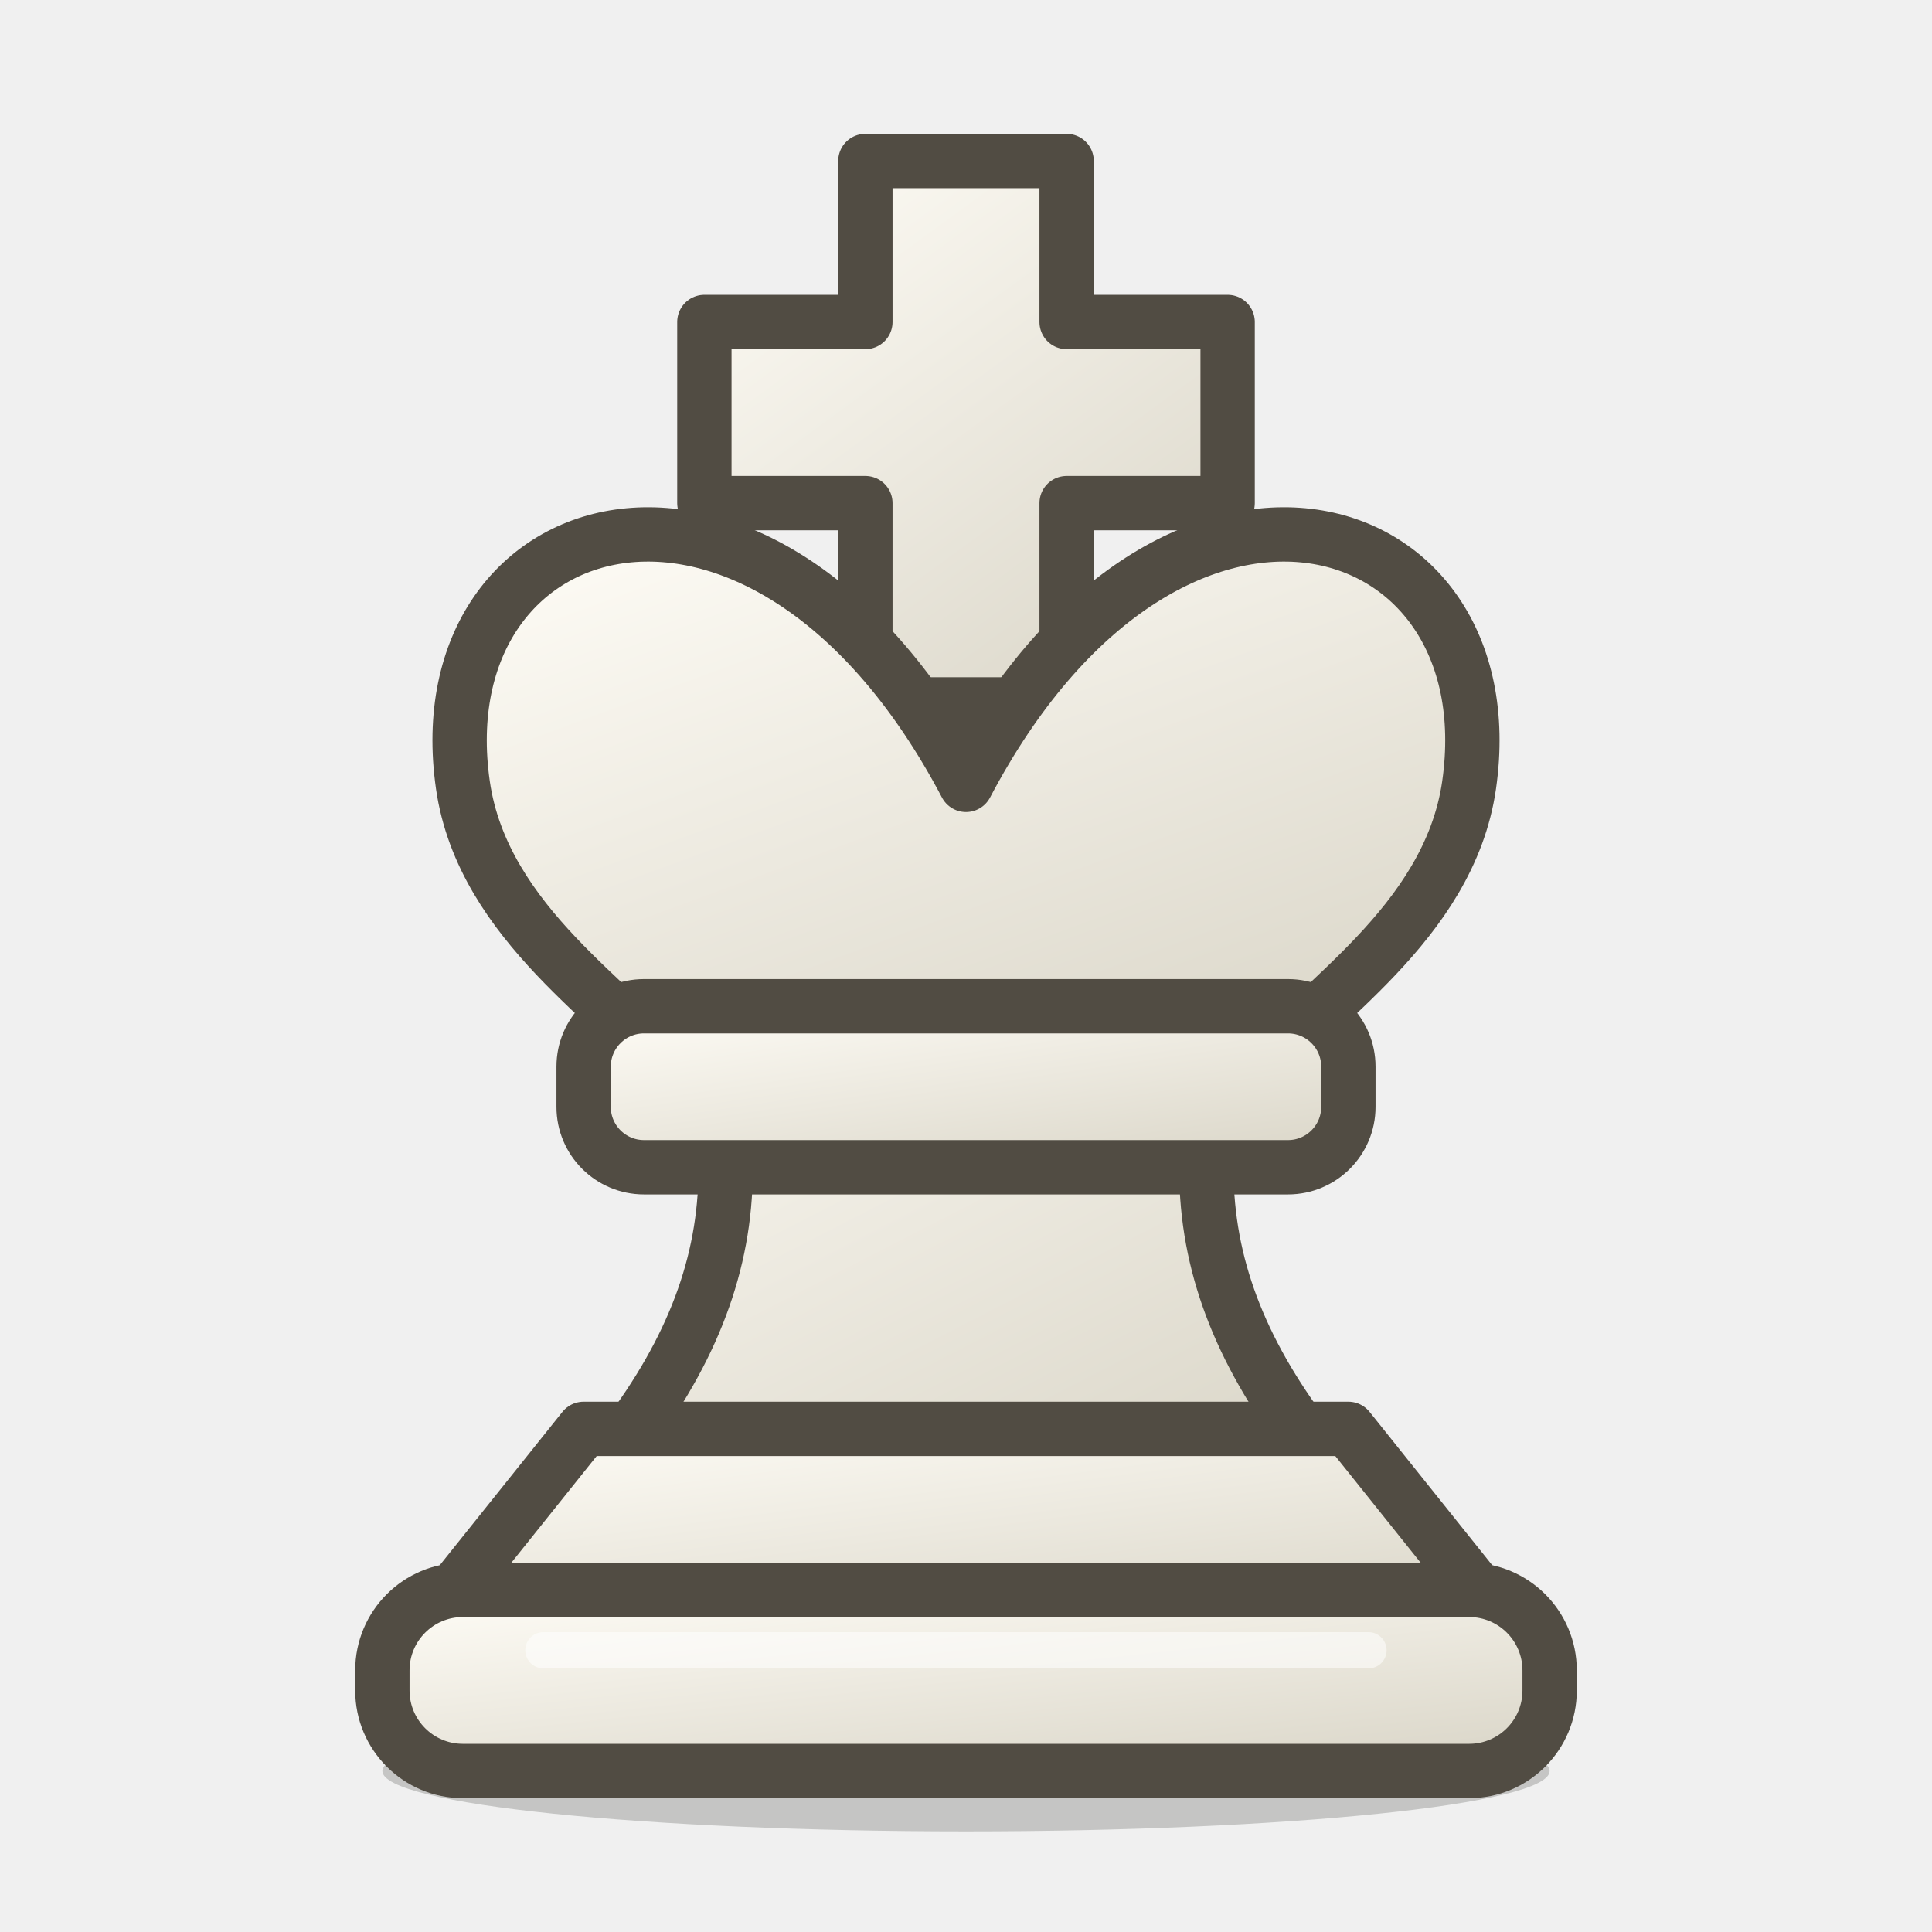
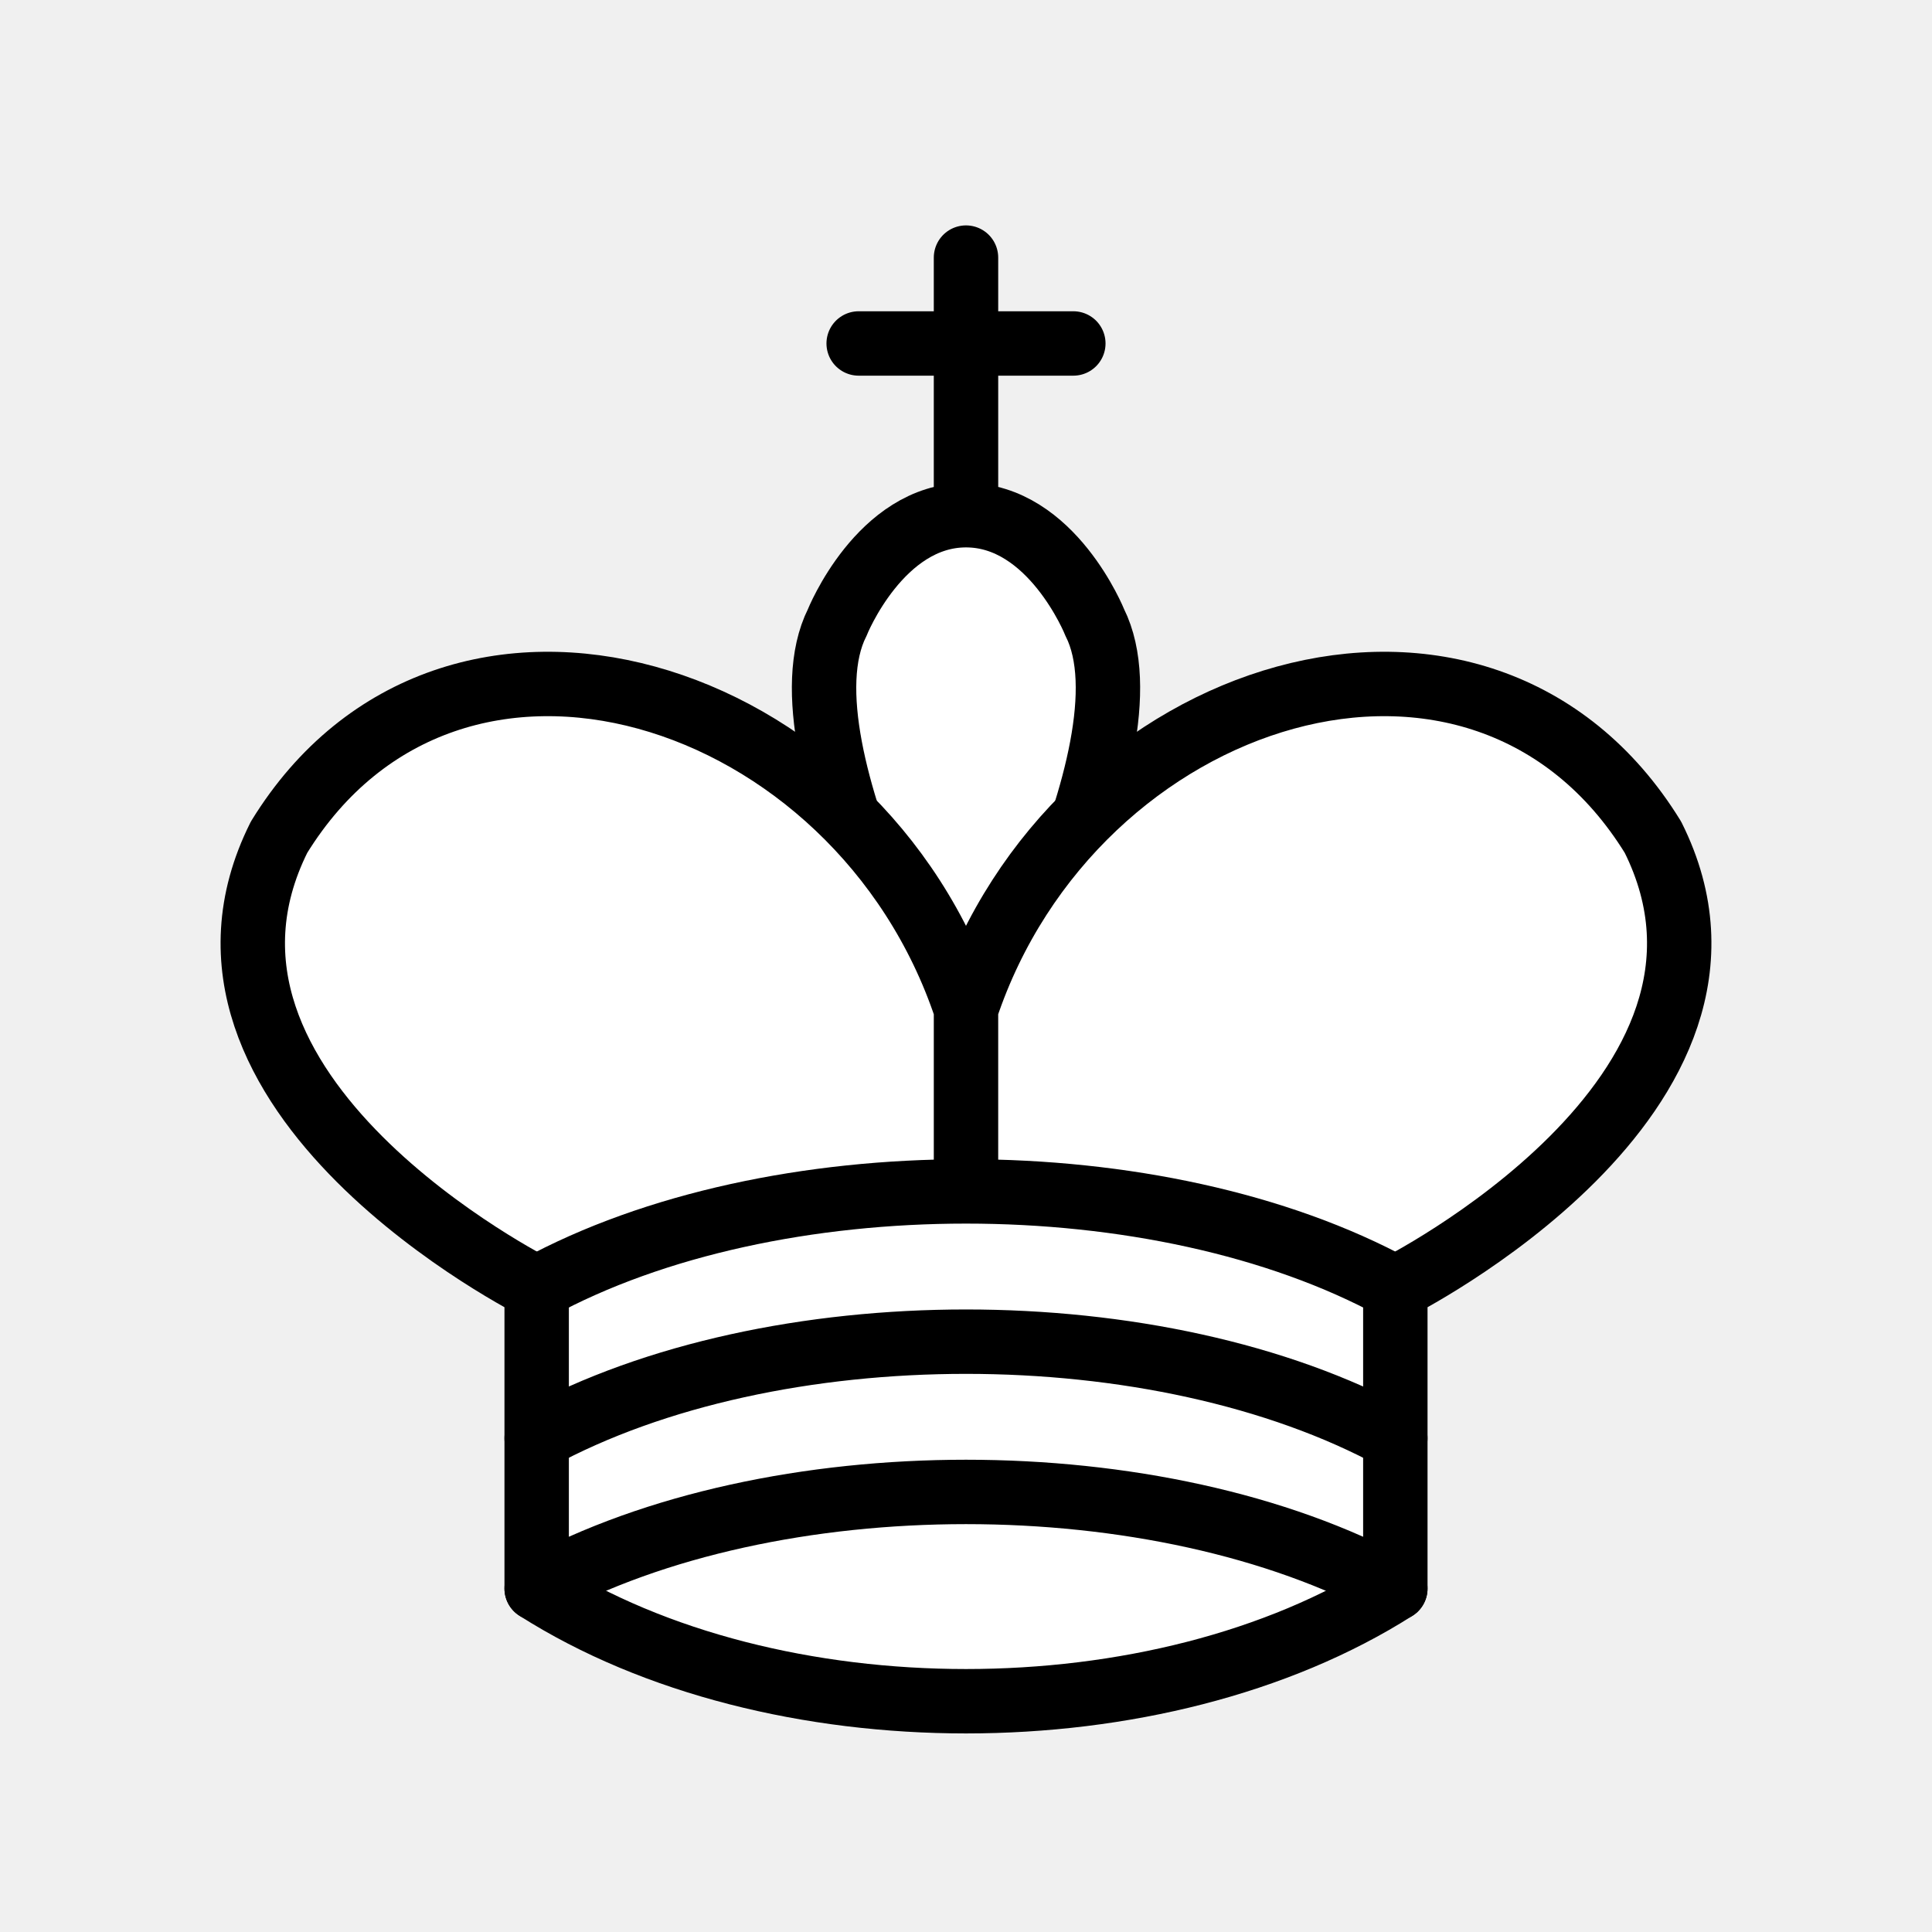
- <svg xmlns="http://www.w3.org/2000/svg" viewBox="0 0 96 96">
-   <defs>
-     <linearGradient id="body" x1="0" y1="0" x2="0.7" y2="1">
-       <stop stop-color="#fffdf7" />
-       <stop offset="1" stop-color="#ddd9cc" />
-     </linearGradient>
-   </defs>
-   <ellipse cx="48" cy="88" rx="29" ry="3" fill="#171b14" opacity=".2" />
-   <g fill="url(#body)" stroke="#514c43" stroke-width="2.7" stroke-linecap="round" stroke-linejoin="round">
-     <path d="M33 46H63C58 57 59 65 67 74H29C37 65 38 57 33 46Z" />
-     <path d="M43 8H53V16H61V25H53V35H43V25H35V16H43Z" />
-     <path d="M48 39C38 20 21 25 23 39C24 46 31 50 33 53H63C65 50 72 46 73 39C75 25 58 20 48 39Z" />
-     <rect x="29" y="50" width="38" height="8" rx="3" />
-     <path d="M29 71H67L75 81H21Z" />
-     <rect x="19" y="79" width="58" height="9" rx="4" />
+ <svg xmlns="http://www.w3.org/2000/svg" width="45" height="45">
+   <g fill="none" fill-rule="evenodd" stroke="#000" stroke-linecap="round" stroke-linejoin="round" stroke-width="1.5">
+     <path stroke-linejoin="miter" d="M22.5 11.63V6M20 8h5" />
+     <path fill="#fff" stroke-linecap="butt" stroke-linejoin="miter" d="M22.5 25s4.5-7.5 3-10.5c0 0-1-2.5-3-2.5s-3 2.5-3 2.5c-1.5 3 3 10.5 3 10.5" />
+     <path fill="#fff" d="M12.5 37c5.5 3.5 14.5 3.5 20 0v-7s9-4.5 6-10.5c-4-6.5-13.5-3.5-16 4V27v-3.5c-2.5-7.5-12-10.5-16-4-3 6 6 10.5 6 10.5v7" />
+     <path d="M12.5 30c5.5-3 14.5-3 20 0m-20 3.5c5.5-3 14.5-3 20 0m-20 3.5c5.5-3 14.5-3 20 0" />
  </g>
-   <path d="M27 82H68" fill="none" stroke="#ffffff" stroke-width="1.8" stroke-linecap="round" opacity=".55" />
</svg>
